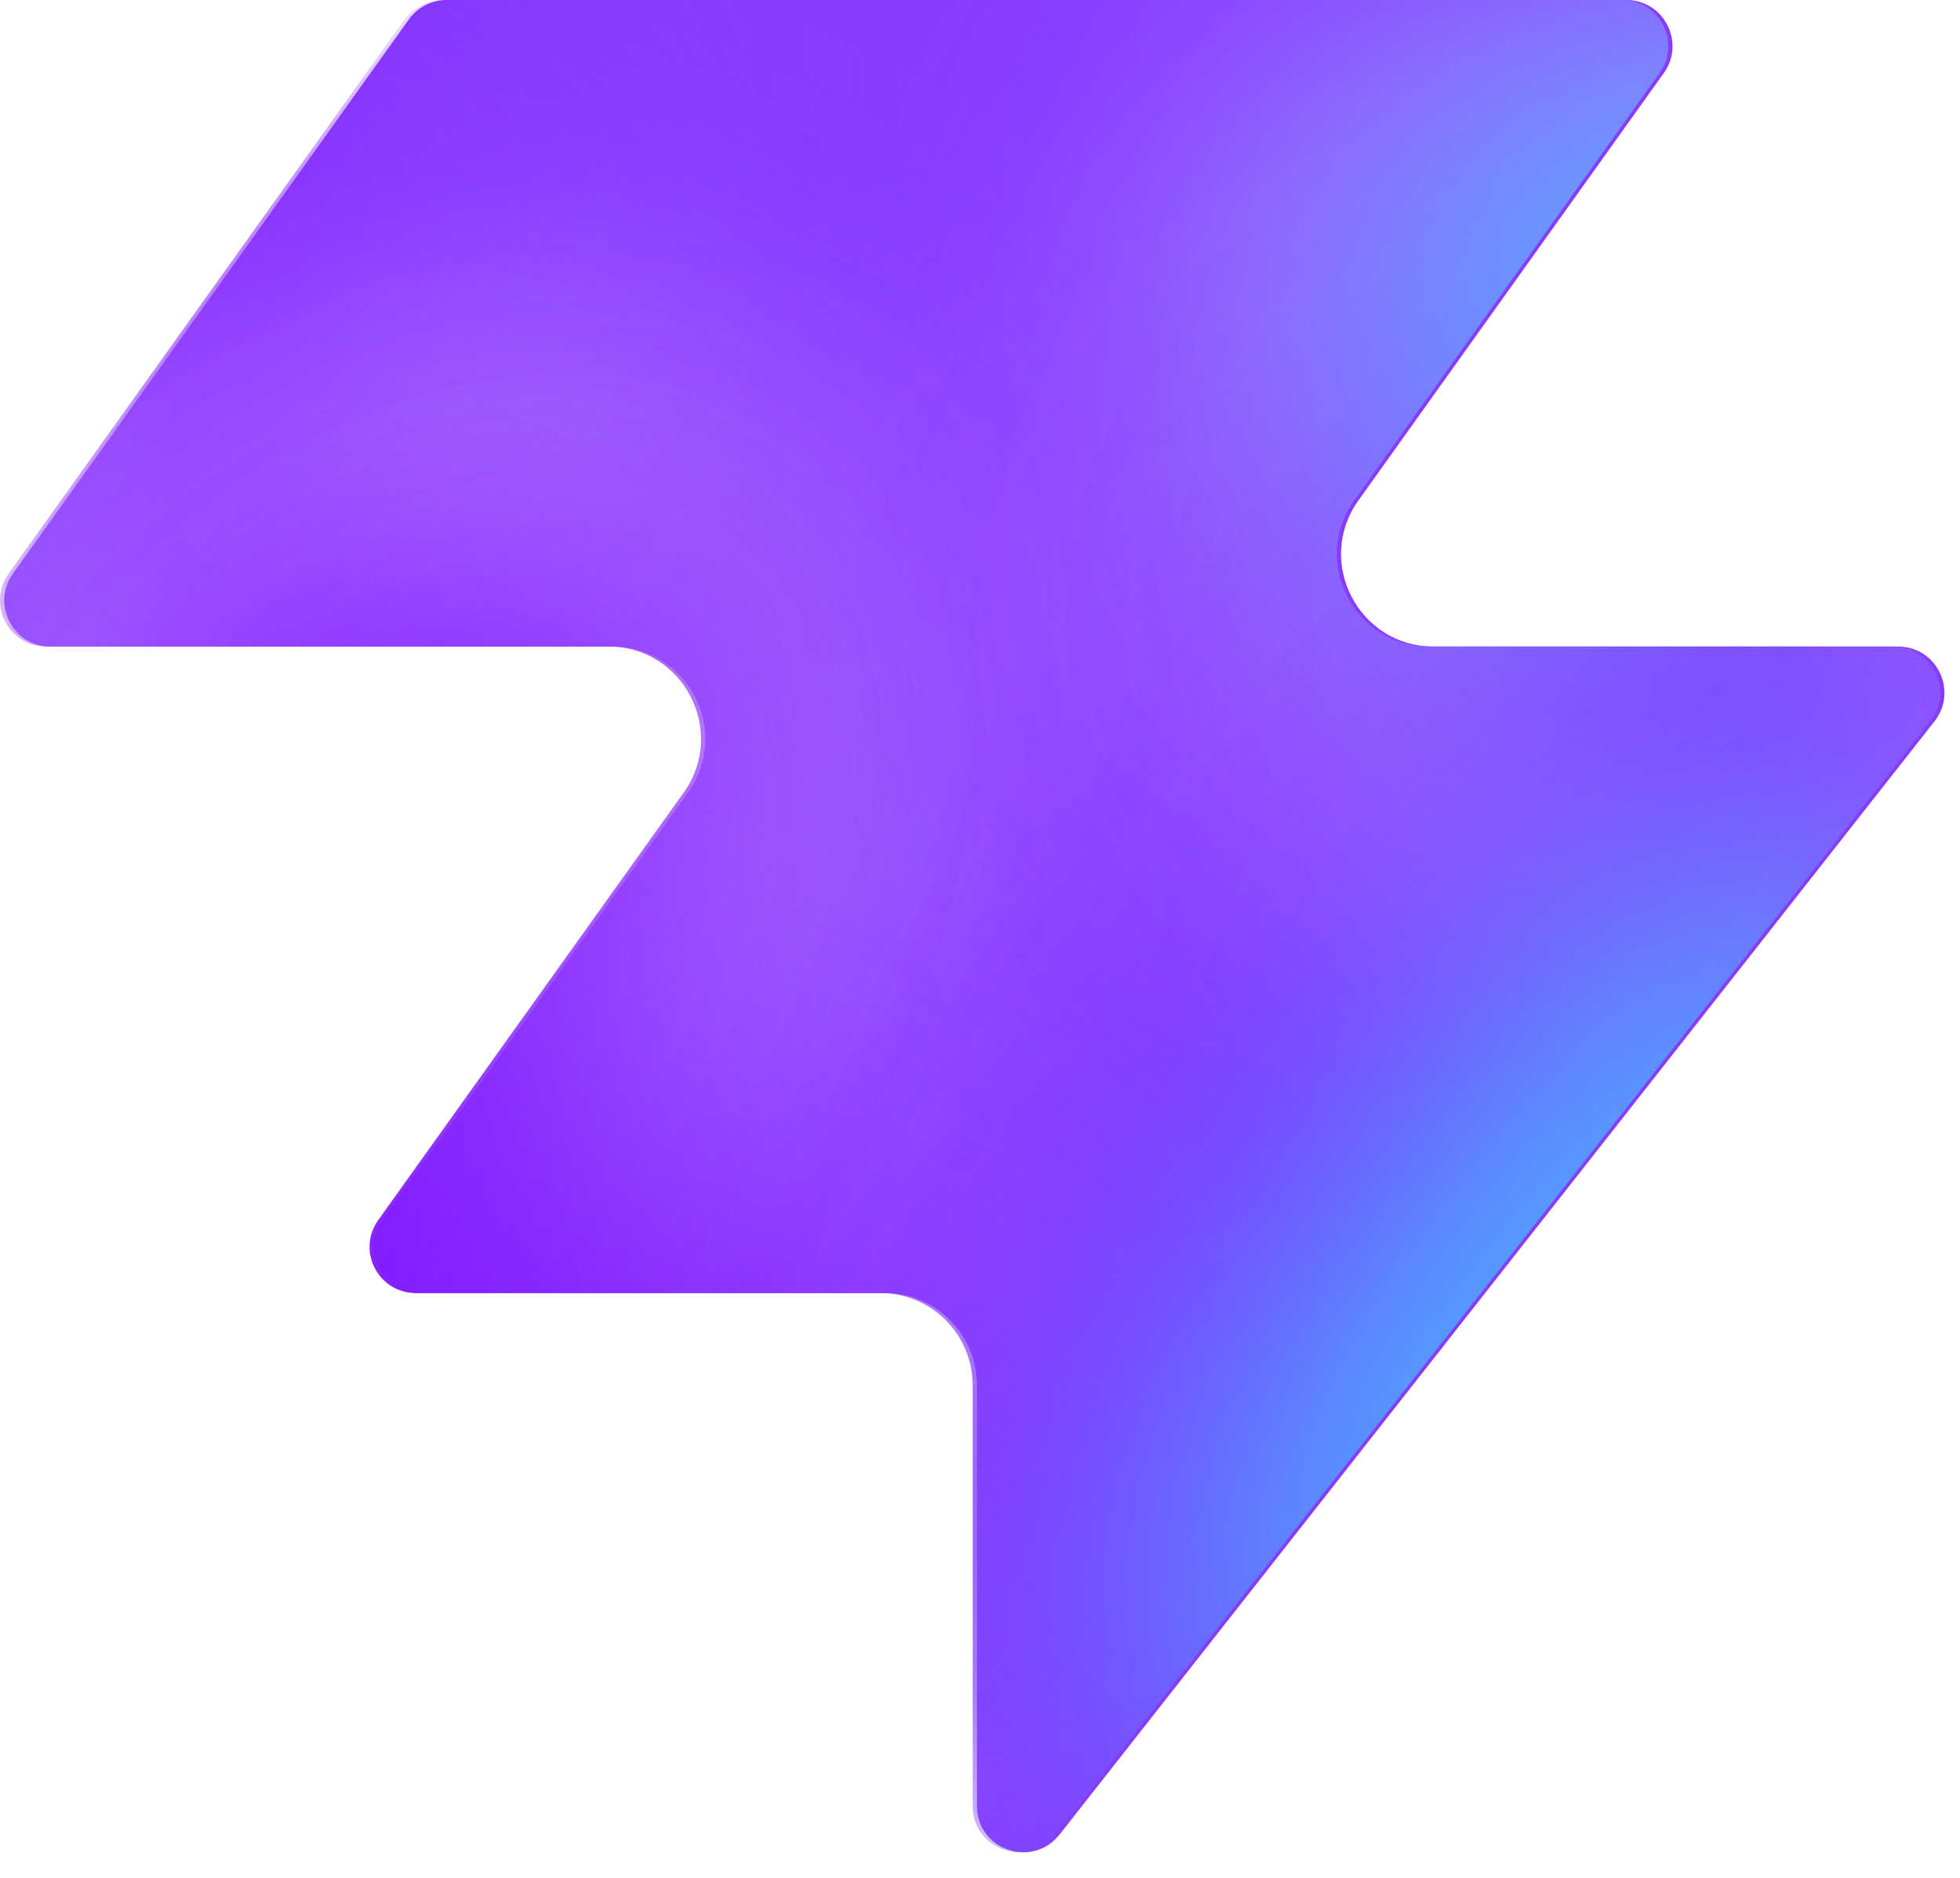
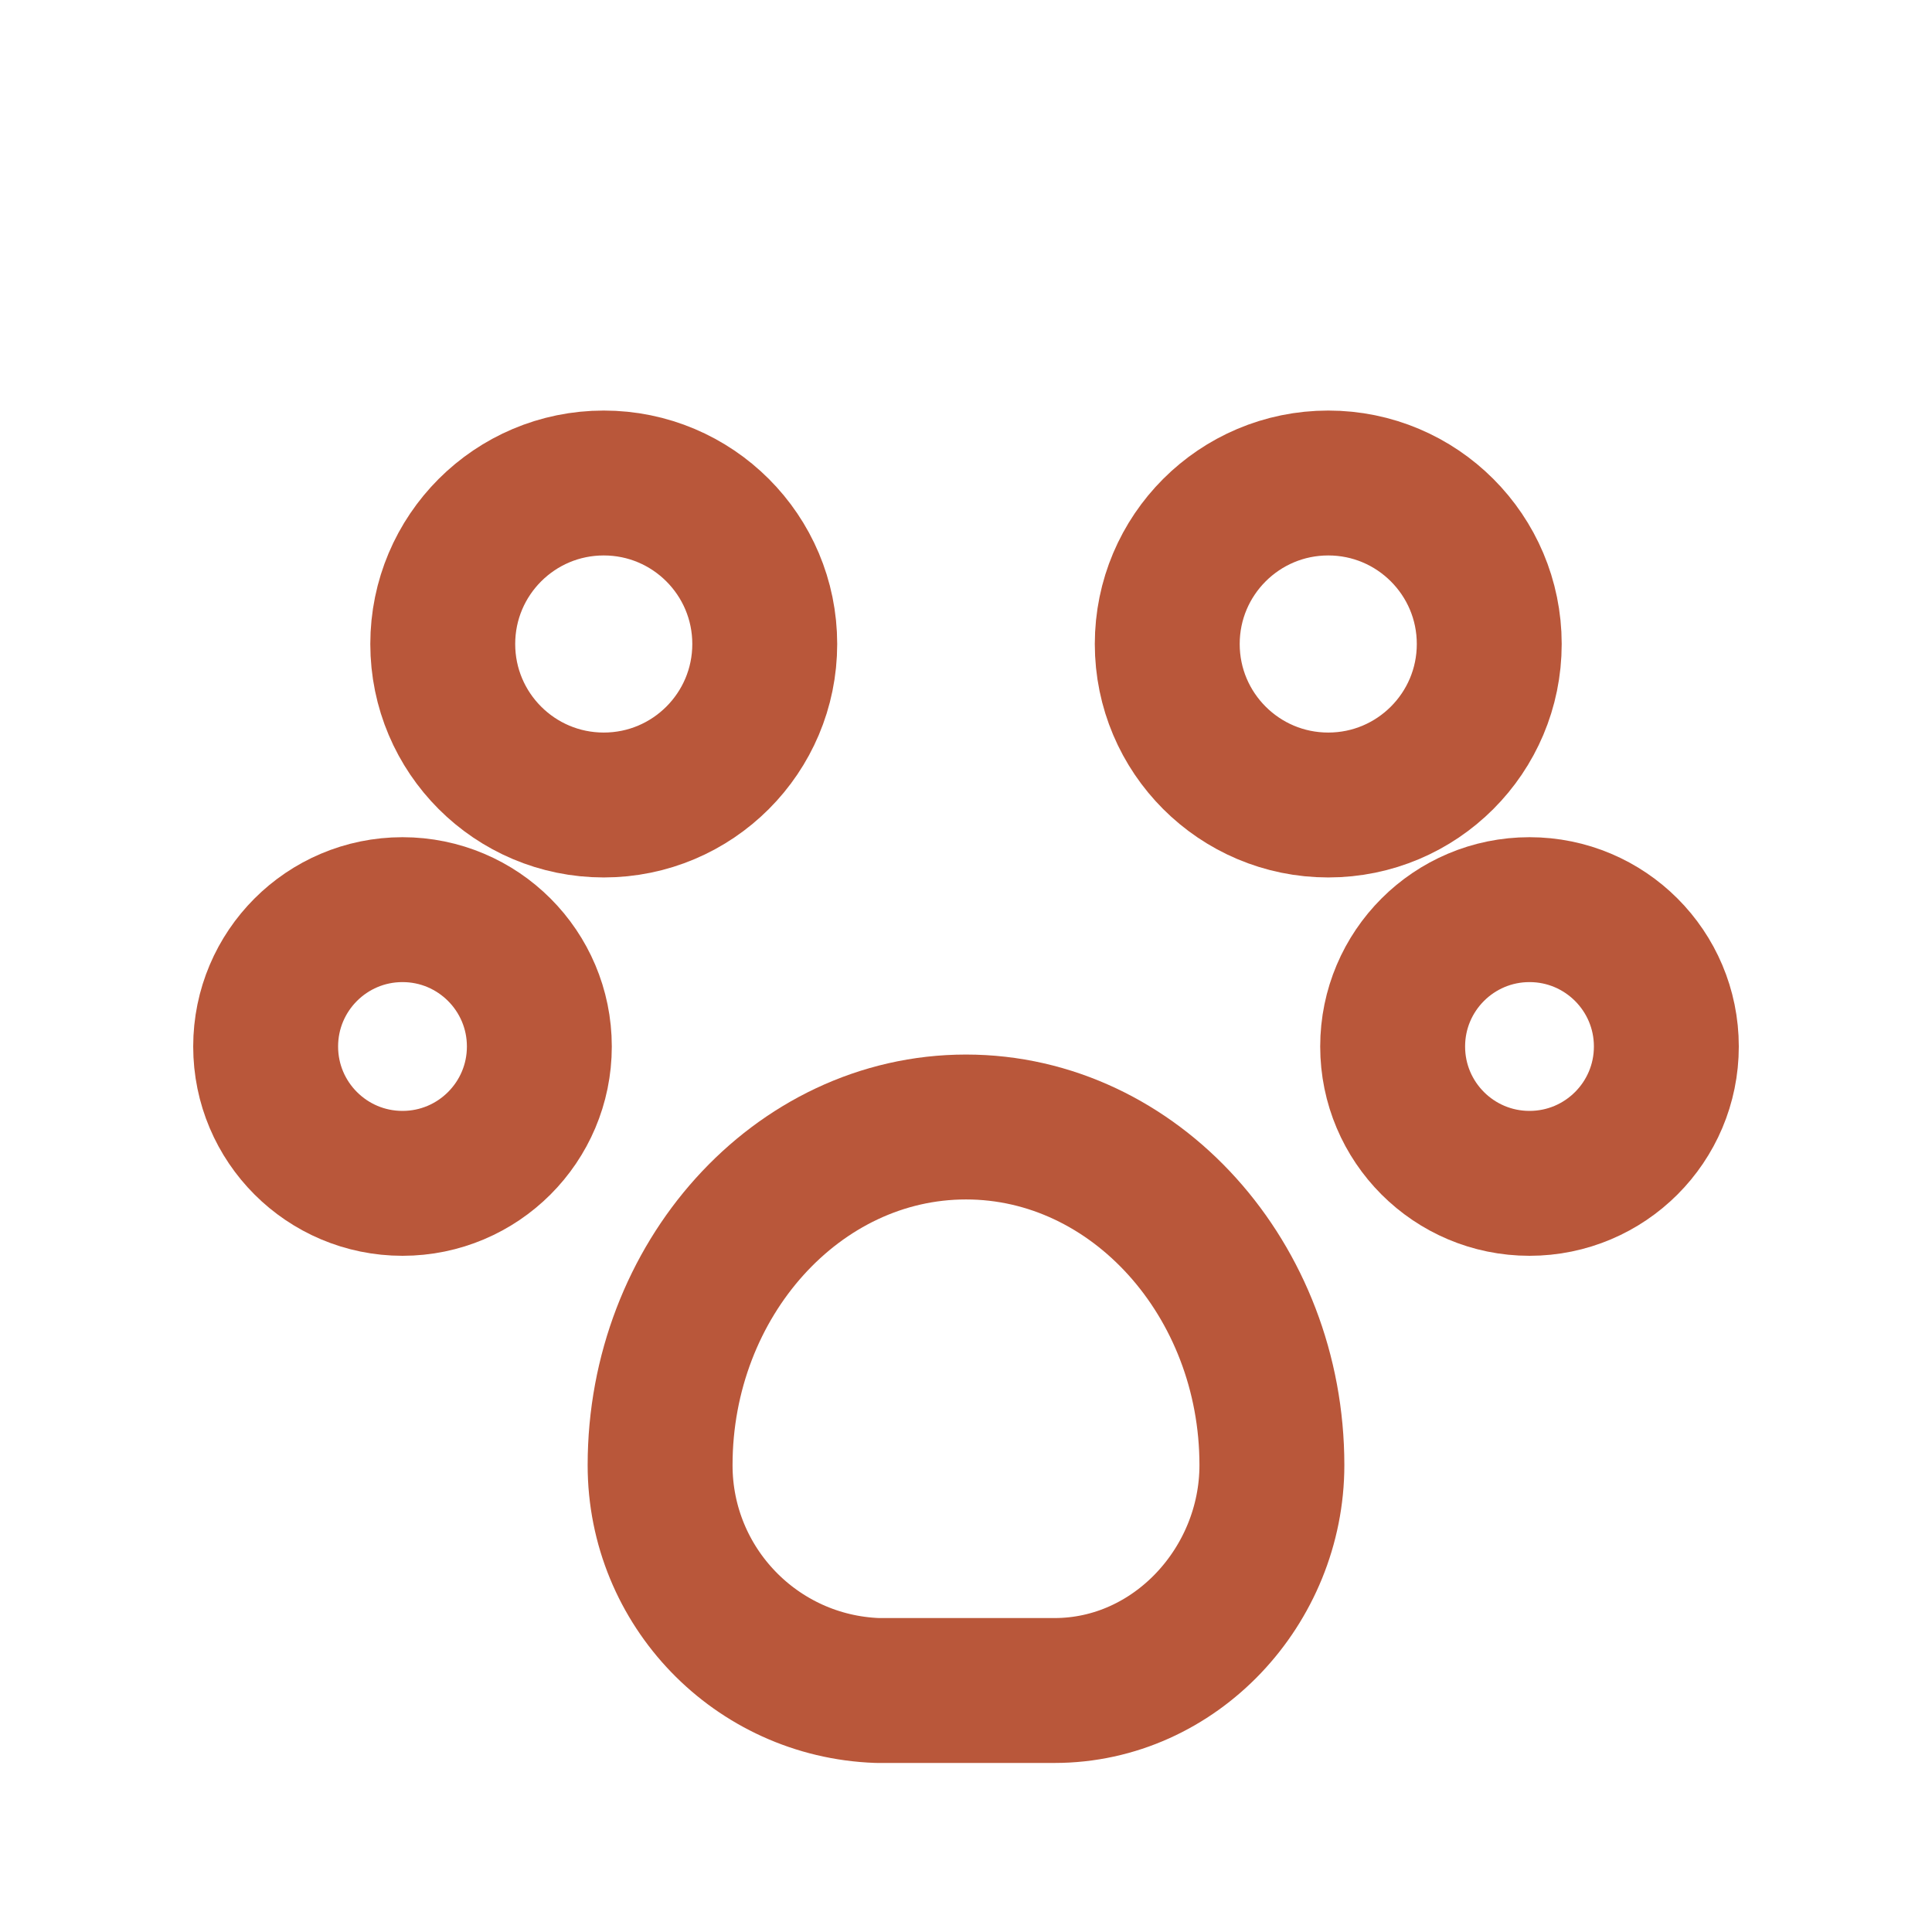
- <svg xmlns="http://www.w3.org/2000/svg" width="48" height="46" fill="none" viewBox="0 0 48 46">
-   <path fill="#863bff" d="M25.946 44.938c-.664.845-2.021.375-2.021-.698V33.937a2.26 2.26 0 0 0-2.262-2.262H10.287c-.92 0-1.456-1.04-.92-1.788l7.48-10.471c1.07-1.497 0-3.578-1.842-3.578H1.237c-.92 0-1.456-1.04-.92-1.788L10.013.474c.214-.297.556-.474.92-.474h28.894c.92 0 1.456 1.04.92 1.788l-7.48 10.471c-1.07 1.498 0 3.579 1.842 3.579h11.377c.943 0 1.473 1.088.89 1.83L25.947 44.94z" style="fill:#863bff;fill:color(display-p3 .525 .23 1);fill-opacity:1" />
-   <mask id="a" width="48" height="46" x="0" y="0" maskUnits="userSpaceOnUse" style="mask-type:alpha">
-     <path fill="#000" d="M25.842 44.938c-.664.844-2.021.375-2.021-.698V33.937a2.26 2.26 0 0 0-2.262-2.262H10.183c-.92 0-1.456-1.04-.92-1.788l7.48-10.471c1.07-1.498 0-3.579-1.842-3.579H1.133c-.92 0-1.456-1.04-.92-1.787L9.91.473c.214-.297.556-.474.92-.474h28.894c.92 0 1.456 1.04.92 1.788l-7.48 10.471c-1.07 1.498 0 3.578 1.842 3.578h11.377c.943 0 1.473 1.088.89 1.832L25.843 44.94z" style="fill:#000;fill-opacity:1" />
-   </mask>
-   <g mask="url(#a)">
-     <g filter="url(#b)">
-       <ellipse cx="5.508" cy="14.704" fill="#ede6ff" rx="5.508" ry="14.704" style="fill:#ede6ff;fill:color(display-p3 .927 .903 1);fill-opacity:1" transform="matrix(.00324 1 1 -.00324 -4.47 31.516)" />
-     </g>
-     <g filter="url(#c)">
-       <ellipse cx="10.399" cy="29.851" fill="#ede6ff" rx="10.399" ry="29.851" style="fill:#ede6ff;fill:color(display-p3 .927 .903 1);fill-opacity:1" transform="matrix(.00324 1 1 -.00324 -39.328 7.883)" />
-     </g>
-     <g filter="url(#d)">
-       <ellipse cx="5.508" cy="30.487" fill="#7e14ff" rx="5.508" ry="30.487" style="fill:#7e14ff;fill:color(display-p3 .492 .077 1);fill-opacity:1" transform="rotate(89.814 -25.913 -14.639)scale(1 -1)" />
-     </g>
-     <g filter="url(#e)">
-       <ellipse cx="5.508" cy="30.599" fill="#7e14ff" rx="5.508" ry="30.599" style="fill:#7e14ff;fill:color(display-p3 .492 .077 1);fill-opacity:1" transform="rotate(89.814 -32.644 -3.334)scale(1 -1)" />
-     </g>
-     <g filter="url(#f)">
-       <ellipse cx="5.508" cy="30.599" fill="#7e14ff" rx="5.508" ry="30.599" style="fill:#7e14ff;fill:color(display-p3 .492 .077 1);fill-opacity:1" transform="matrix(.00324 1 1 -.00324 -34.34 30.47)" />
-     </g>
-     <g filter="url(#g)">
-       <ellipse cx="14.072" cy="22.078" fill="#ede6ff" rx="14.072" ry="22.078" style="fill:#ede6ff;fill:color(display-p3 .927 .903 1);fill-opacity:1" transform="rotate(93.35 24.506 48.493)scale(-1 1)" />
-     </g>
-     <g filter="url(#h)">
-       <ellipse cx="3.47" cy="21.501" fill="#7e14ff" rx="3.47" ry="21.501" style="fill:#7e14ff;fill:color(display-p3 .492 .077 1);fill-opacity:1" transform="rotate(89.009 28.708 47.59)scale(-1 1)" />
-     </g>
-     <g filter="url(#i)">
-       <ellipse cx="3.47" cy="21.501" fill="#7e14ff" rx="3.47" ry="21.501" style="fill:#7e14ff;fill:color(display-p3 .492 .077 1);fill-opacity:1" transform="rotate(89.009 28.708 47.59)scale(-1 1)" />
-     </g>
-     <g filter="url(#j)">
-       <ellipse cx=".387" cy="8.972" fill="#7e14ff" rx="4.407" ry="29.108" style="fill:#7e14ff;fill:color(display-p3 .492 .077 1);fill-opacity:1" transform="rotate(39.51 .387 8.972)" />
-     </g>
-     <g filter="url(#k)">
-       <ellipse cx="47.523" cy="-6.092" fill="#7e14ff" rx="4.407" ry="29.108" style="fill:#7e14ff;fill:color(display-p3 .492 .077 1);fill-opacity:1" transform="rotate(37.892 47.523 -6.092)" />
-     </g>
-     <g filter="url(#l)">
-       <ellipse cx="41.412" cy="6.333" fill="#47bfff" rx="5.971" ry="9.665" style="fill:#47bfff;fill:color(display-p3 .28 .748 1);fill-opacity:1" transform="rotate(37.892 41.412 6.333)" />
-     </g>
-     <g filter="url(#m)">
-       <ellipse cx="-1.879" cy="38.332" fill="#7e14ff" rx="4.407" ry="29.108" style="fill:#7e14ff;fill:color(display-p3 .492 .077 1);fill-opacity:1" transform="rotate(37.892 -1.88 38.332)" />
-     </g>
-     <g filter="url(#n)">
-       <ellipse cx="-1.879" cy="38.332" fill="#7e14ff" rx="4.407" ry="29.108" style="fill:#7e14ff;fill:color(display-p3 .492 .077 1);fill-opacity:1" transform="rotate(37.892 -1.88 38.332)" />
-     </g>
-     <g filter="url(#o)">
-       <ellipse cx="35.651" cy="29.907" fill="#7e14ff" rx="4.407" ry="29.108" style="fill:#7e14ff;fill:color(display-p3 .492 .077 1);fill-opacity:1" transform="rotate(37.892 35.651 29.907)" />
-     </g>
-     <g filter="url(#p)">
-       <ellipse cx="38.418" cy="32.4" fill="#47bfff" rx="5.971" ry="15.297" style="fill:#47bfff;fill:color(display-p3 .28 .748 1);fill-opacity:1" transform="rotate(37.892 38.418 32.4)" />
-     </g>
-   </g>
-   <defs>
-     <filter id="b" width="60.045" height="41.654" x="-19.77" y="16.149" color-interpolation-filters="sRGB" filterUnits="userSpaceOnUse">
-       <feFlood flood-opacity="0" result="BackgroundImageFix" />
-       <feBlend in="SourceGraphic" in2="BackgroundImageFix" result="shape" />
-       <feGaussianBlur result="effect1_foregroundBlur_2002_17158" stdDeviation="7.659" />
-     </filter>
-     <filter id="c" width="90.34" height="51.437" x="-54.613" y="-7.533" color-interpolation-filters="sRGB" filterUnits="userSpaceOnUse">
-       <feFlood flood-opacity="0" result="BackgroundImageFix" />
-       <feBlend in="SourceGraphic" in2="BackgroundImageFix" result="shape" />
-       <feGaussianBlur result="effect1_foregroundBlur_2002_17158" stdDeviation="7.659" />
-     </filter>
-     <filter id="d" width="79.355" height="29.4" x="-49.64" y="2.03" color-interpolation-filters="sRGB" filterUnits="userSpaceOnUse">
-       <feFlood flood-opacity="0" result="BackgroundImageFix" />
-       <feBlend in="SourceGraphic" in2="BackgroundImageFix" result="shape" />
-       <feGaussianBlur result="effect1_foregroundBlur_2002_17158" stdDeviation="4.596" />
-     </filter>
-     <filter id="e" width="79.579" height="29.4" x="-45.045" y="20.029" color-interpolation-filters="sRGB" filterUnits="userSpaceOnUse">
-       <feFlood flood-opacity="0" result="BackgroundImageFix" />
-       <feBlend in="SourceGraphic" in2="BackgroundImageFix" result="shape" />
-       <feGaussianBlur result="effect1_foregroundBlur_2002_17158" stdDeviation="4.596" />
-     </filter>
-     <filter id="f" width="79.579" height="29.4" x="-43.513" y="21.178" color-interpolation-filters="sRGB" filterUnits="userSpaceOnUse">
-       <feFlood flood-opacity="0" result="BackgroundImageFix" />
-       <feBlend in="SourceGraphic" in2="BackgroundImageFix" result="shape" />
-       <feGaussianBlur result="effect1_foregroundBlur_2002_17158" stdDeviation="4.596" />
-     </filter>
-     <filter id="g" width="74.749" height="58.852" x="15.756" y="-17.901" color-interpolation-filters="sRGB" filterUnits="userSpaceOnUse">
-       <feFlood flood-opacity="0" result="BackgroundImageFix" />
-       <feBlend in="SourceGraphic" in2="BackgroundImageFix" result="shape" />
-       <feGaussianBlur result="effect1_foregroundBlur_2002_17158" stdDeviation="7.659" />
-     </filter>
-     <filter id="h" width="61.377" height="25.362" x="23.548" y="2.284" color-interpolation-filters="sRGB" filterUnits="userSpaceOnUse">
-       <feFlood flood-opacity="0" result="BackgroundImageFix" />
-       <feBlend in="SourceGraphic" in2="BackgroundImageFix" result="shape" />
-       <feGaussianBlur result="effect1_foregroundBlur_2002_17158" stdDeviation="4.596" />
-     </filter>
-     <filter id="i" width="61.377" height="25.362" x="23.548" y="2.284" color-interpolation-filters="sRGB" filterUnits="userSpaceOnUse">
-       <feFlood flood-opacity="0" result="BackgroundImageFix" />
-       <feBlend in="SourceGraphic" in2="BackgroundImageFix" result="shape" />
-       <feGaussianBlur result="effect1_foregroundBlur_2002_17158" stdDeviation="4.596" />
-     </filter>
-     <filter id="j" width="56.045" height="63.649" x="-27.636" y="-22.853" color-interpolation-filters="sRGB" filterUnits="userSpaceOnUse">
-       <feFlood flood-opacity="0" result="BackgroundImageFix" />
-       <feBlend in="SourceGraphic" in2="BackgroundImageFix" result="shape" />
-       <feGaussianBlur result="effect1_foregroundBlur_2002_17158" stdDeviation="4.596" />
-     </filter>
-     <filter id="k" width="54.814" height="64.646" x="20.116" y="-38.415" color-interpolation-filters="sRGB" filterUnits="userSpaceOnUse">
-       <feFlood flood-opacity="0" result="BackgroundImageFix" />
-       <feBlend in="SourceGraphic" in2="BackgroundImageFix" result="shape" />
-       <feGaussianBlur result="effect1_foregroundBlur_2002_17158" stdDeviation="4.596" />
-     </filter>
-     <filter id="l" width="33.541" height="35.313" x="24.641" y="-11.323" color-interpolation-filters="sRGB" filterUnits="userSpaceOnUse">
-       <feFlood flood-opacity="0" result="BackgroundImageFix" />
-       <feBlend in="SourceGraphic" in2="BackgroundImageFix" result="shape" />
-       <feGaussianBlur result="effect1_foregroundBlur_2002_17158" stdDeviation="4.596" />
-     </filter>
-     <filter id="m" width="54.814" height="64.646" x="-29.286" y="6.009" color-interpolation-filters="sRGB" filterUnits="userSpaceOnUse">
-       <feFlood flood-opacity="0" result="BackgroundImageFix" />
-       <feBlend in="SourceGraphic" in2="BackgroundImageFix" result="shape" />
-       <feGaussianBlur result="effect1_foregroundBlur_2002_17158" stdDeviation="4.596" />
-     </filter>
-     <filter id="n" width="54.814" height="64.646" x="-29.286" y="6.009" color-interpolation-filters="sRGB" filterUnits="userSpaceOnUse">
-       <feFlood flood-opacity="0" result="BackgroundImageFix" />
-       <feBlend in="SourceGraphic" in2="BackgroundImageFix" result="shape" />
-       <feGaussianBlur result="effect1_foregroundBlur_2002_17158" stdDeviation="4.596" />
-     </filter>
-     <filter id="o" width="54.814" height="64.646" x="8.244" y="-2.416" color-interpolation-filters="sRGB" filterUnits="userSpaceOnUse">
-       <feFlood flood-opacity="0" result="BackgroundImageFix" />
-       <feBlend in="SourceGraphic" in2="BackgroundImageFix" result="shape" />
-       <feGaussianBlur result="effect1_foregroundBlur_2002_17158" stdDeviation="4.596" />
-     </filter>
-     <filter id="p" width="39.409" height="43.623" x="18.713" y="10.588" color-interpolation-filters="sRGB" filterUnits="userSpaceOnUse">
-       <feFlood flood-opacity="0" result="BackgroundImageFix" />
-       <feBlend in="SourceGraphic" in2="BackgroundImageFix" result="shape" />
-       <feGaussianBlur result="effect1_foregroundBlur_2002_17158" stdDeviation="4.596" />
-     </filter>
-   </defs>
+ <svg xmlns="http://www.w3.org/2000/svg" width="48" height="48" viewBox="0 0 24 24" fill="none" stroke="#b9573a" stroke-width="1.8" stroke-linecap="round" stroke-linejoin="round">
+   <circle cx="7.5" cy="8" r="2" />
+   <circle cx="16.5" cy="8" r="2" />
+   <circle cx="5" cy="13" r="1.7" />
+   <circle cx="19" cy="13" r="1.7" />
+   <path d="M8.2 18.2c0-2.3 1.7-4.2 3.8-4.2s3.8 1.9 3.8 4.2c0 1.5-1.2 2.8-2.7     2.8h-2.2a2.8 2.8 0 0 1-2.7-2.8Z" />
</svg>
